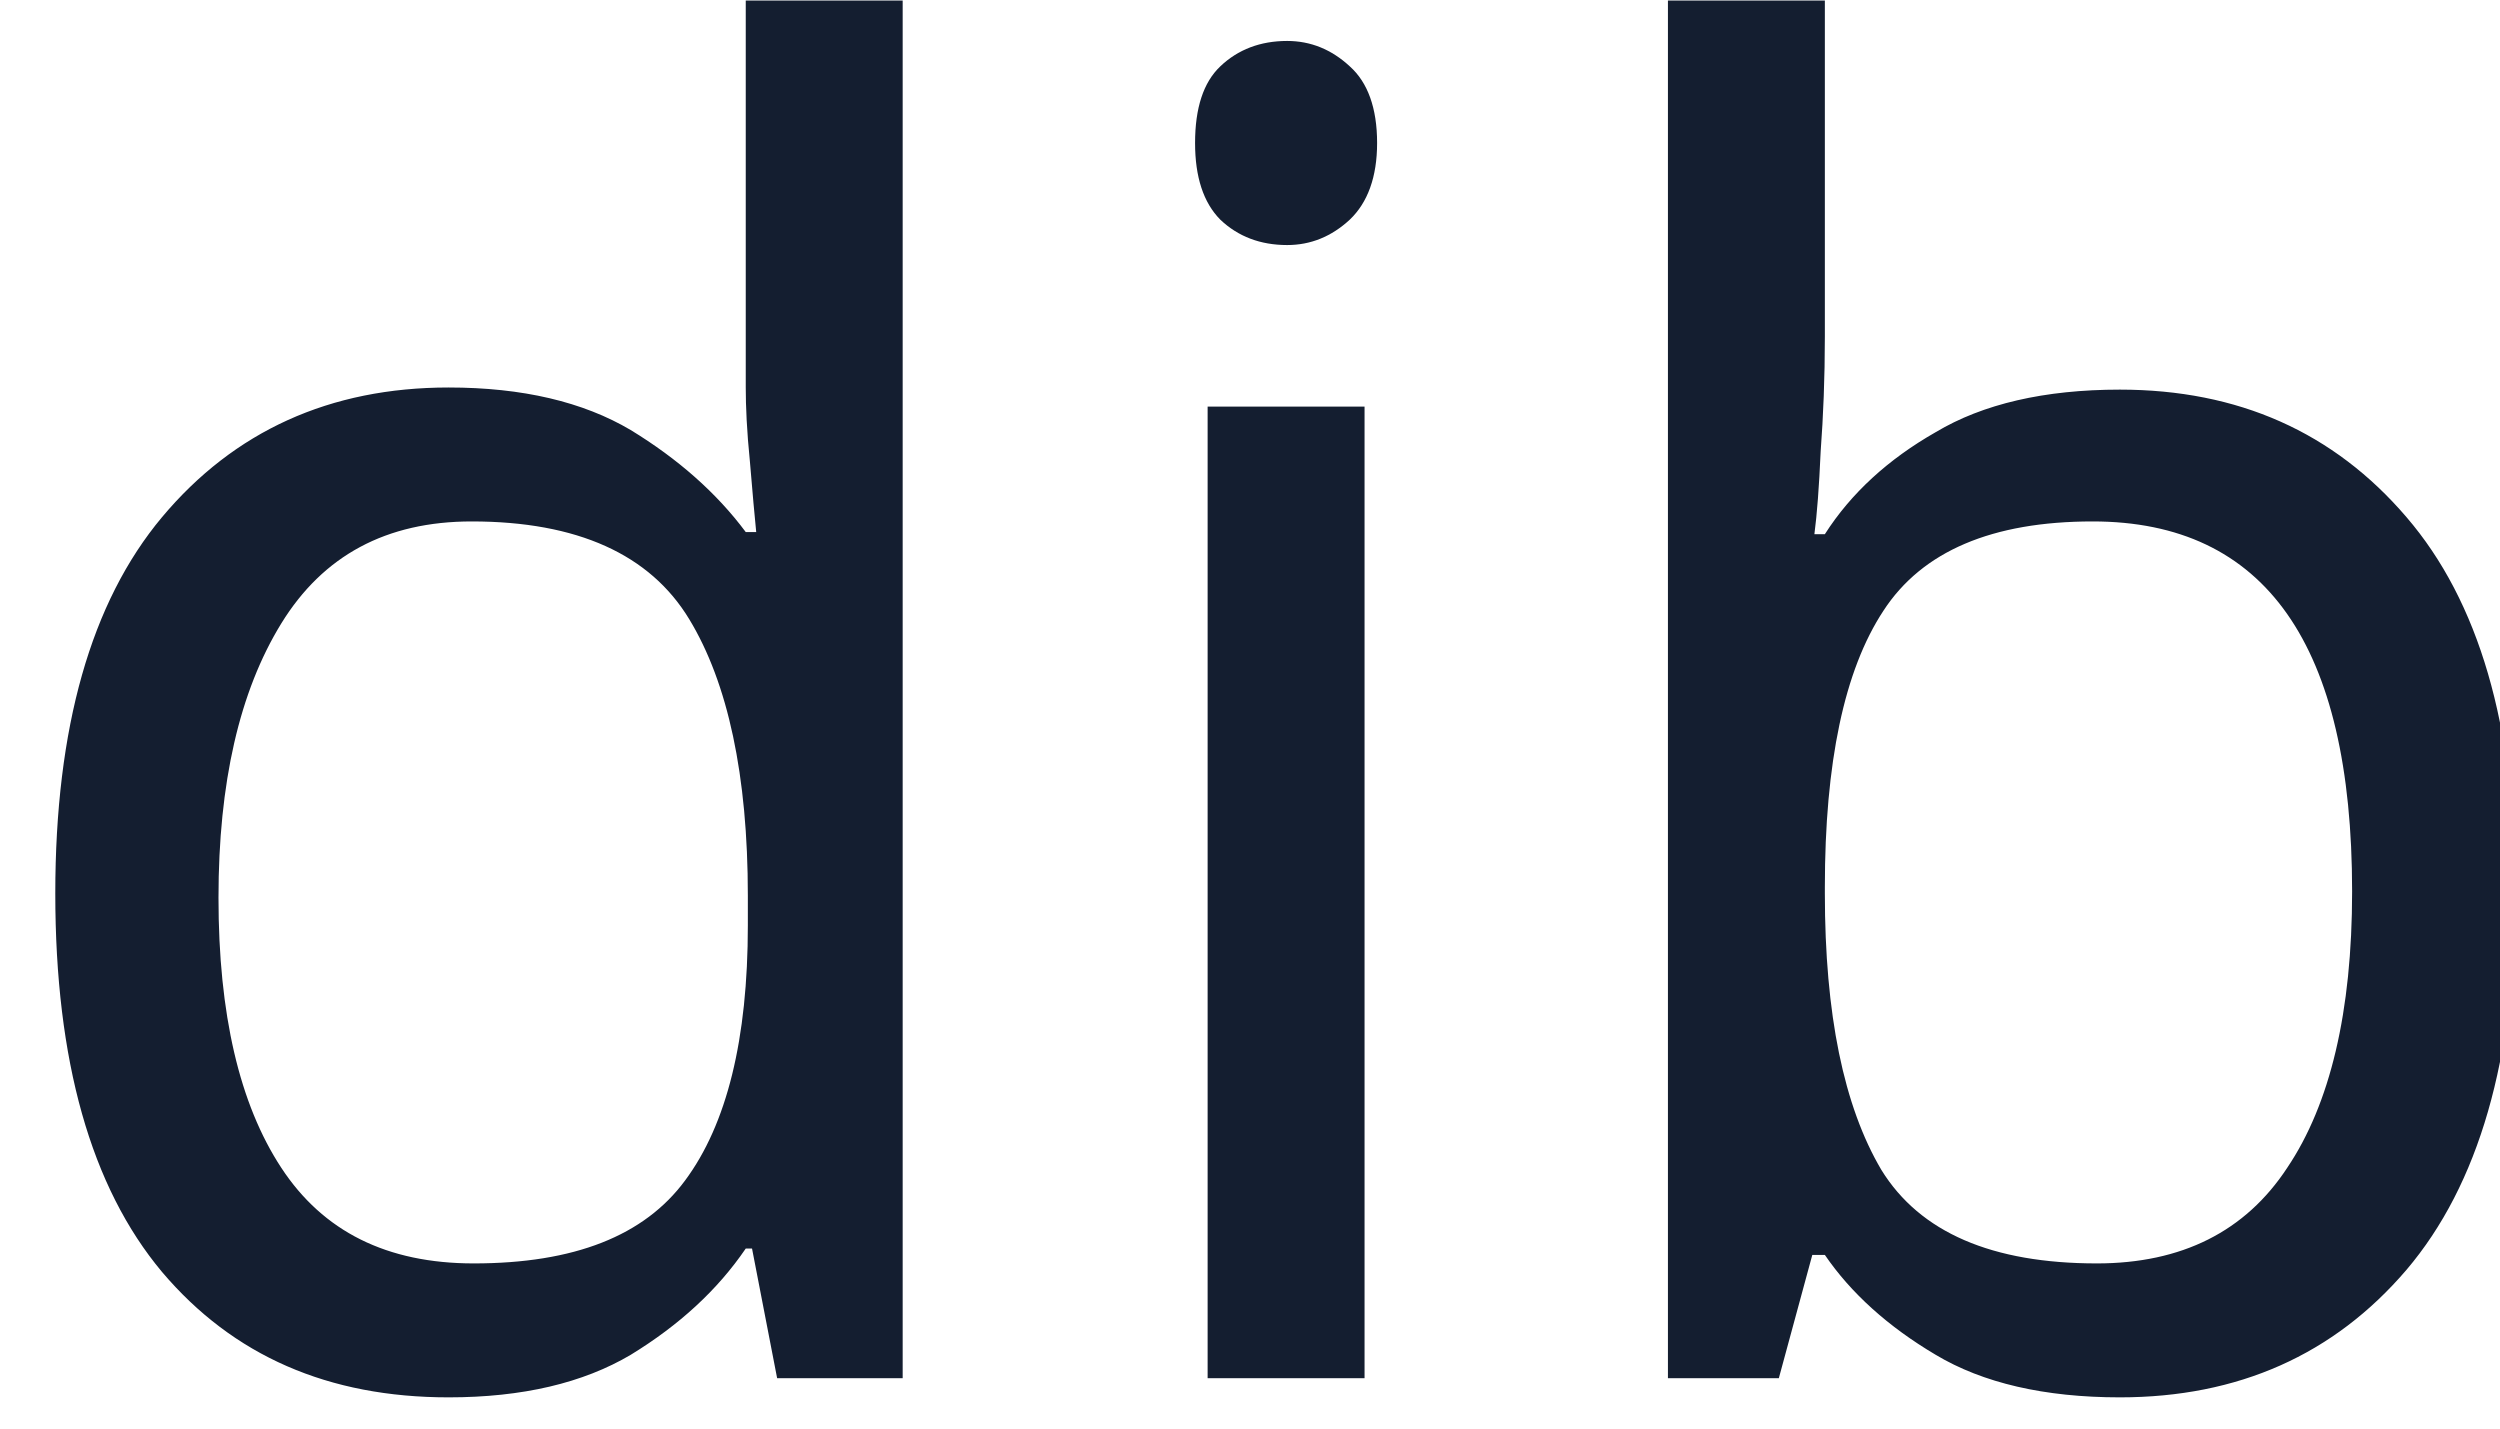
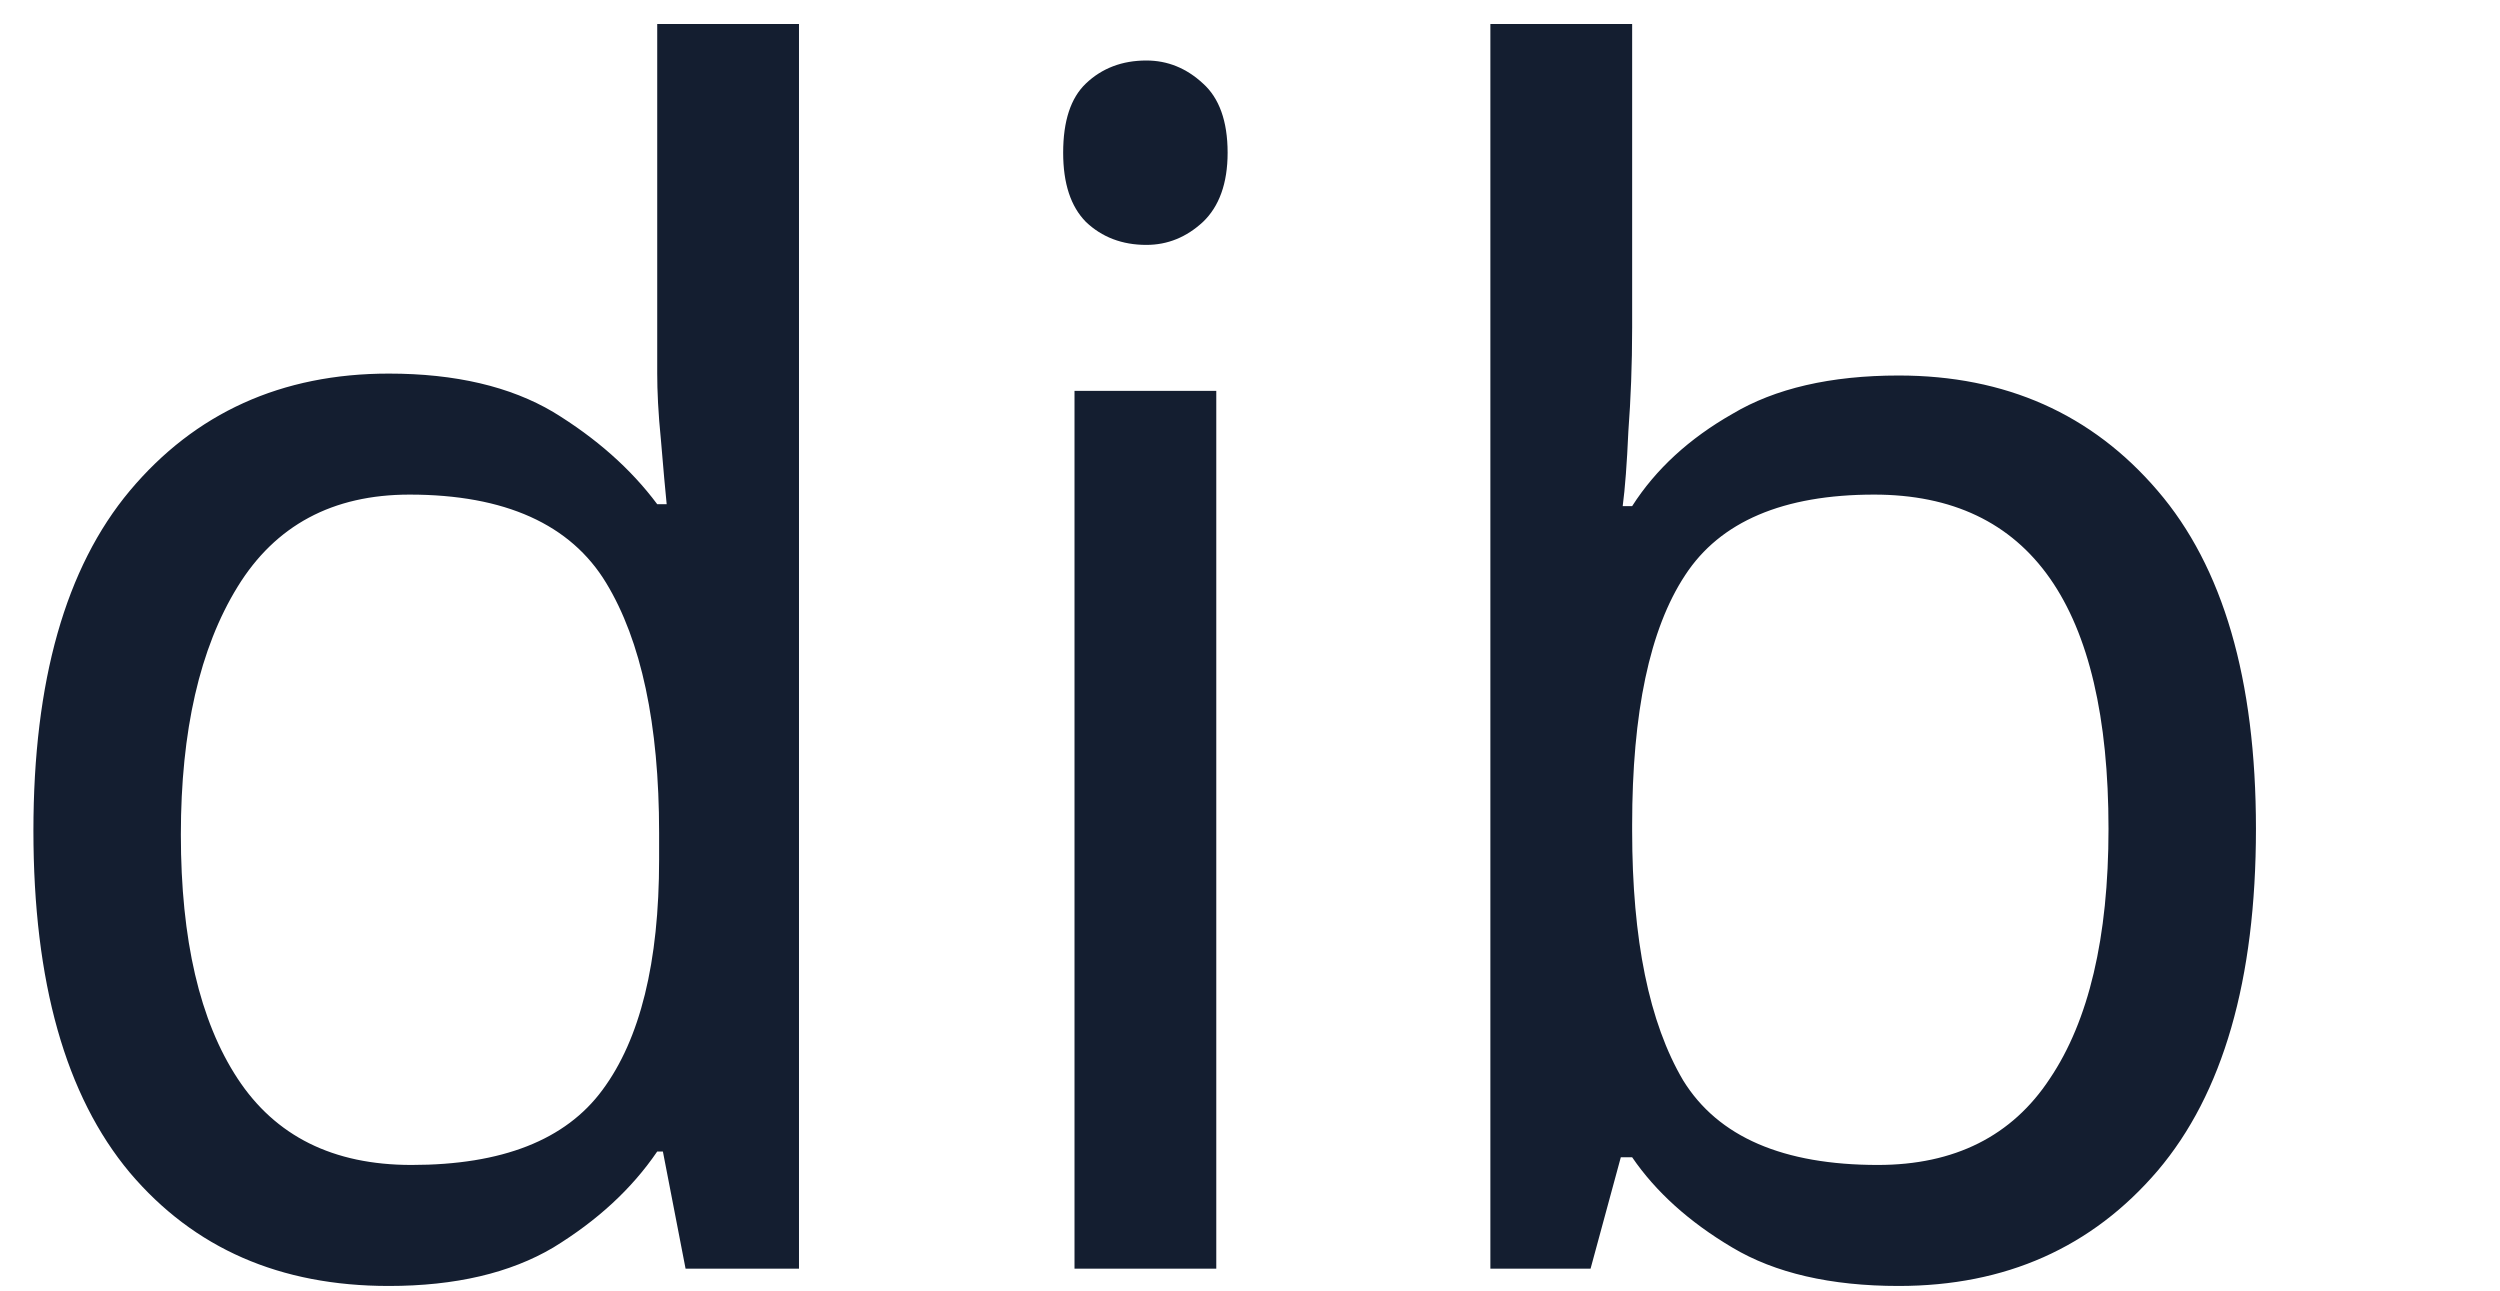
- <svg xmlns="http://www.w3.org/2000/svg" width="70" height="40" viewBox="0 0 18.521 10.583" version="1.1" id="svg5">
+ <svg xmlns="http://www.w3.org/2000/svg" width="20.5mm" height="10.583mm" viewBox="0 0 20.5 10.583" version="1.1" id="svg5">
  <defs id="defs2" />
  <g id="layer1" />
  <g id="layer3">
    <g id="g397" transform="translate(0.2119944,0.06693906)">
-       <text xml:space="preserve" style="font-size:13.33px;font-family:'Open Sans';-inkscape-font-specification:'Open Sans';fill:#141e30;fill-opacity:1;stroke-width:1.111" x="-0.536" y="10.062" id="text236" transform="scale(0.9920381,1.008026)">
-         <tspan id="tspan234" style="font-style:normal;font-variant:normal;font-weight:500;font-stretch:normal;font-family:Poppins;-inkscape-font-specification:'Poppins Medium';fill:#141e30;fill-opacity:1;stroke-width:1.111" x="-0.536" y="10.062">dib</tspan>
+       <text xml:space="preserve" style="font-size:13.33px;font-family:'Open Sans';-inkscape-font-specification:'Open Sans';fill:#141e30;fill-opacity:1;stroke-width:1.111" x="-0.672" y="10.255" id="text236" transform="scale(0.9920381,1.008026)">
+         <tspan id="tspan234" style="font-style:normal;font-variant:normal;font-weight:500;font-stretch:normal;font-family:Poppins;-inkscape-font-specification:'Poppins Medium';fill:#141e30;fill-opacity:1;stroke-width:1.111" x="-0.672" y="10.255">dib</tspan>
      </text>
    </g>
  </g>
</svg>
